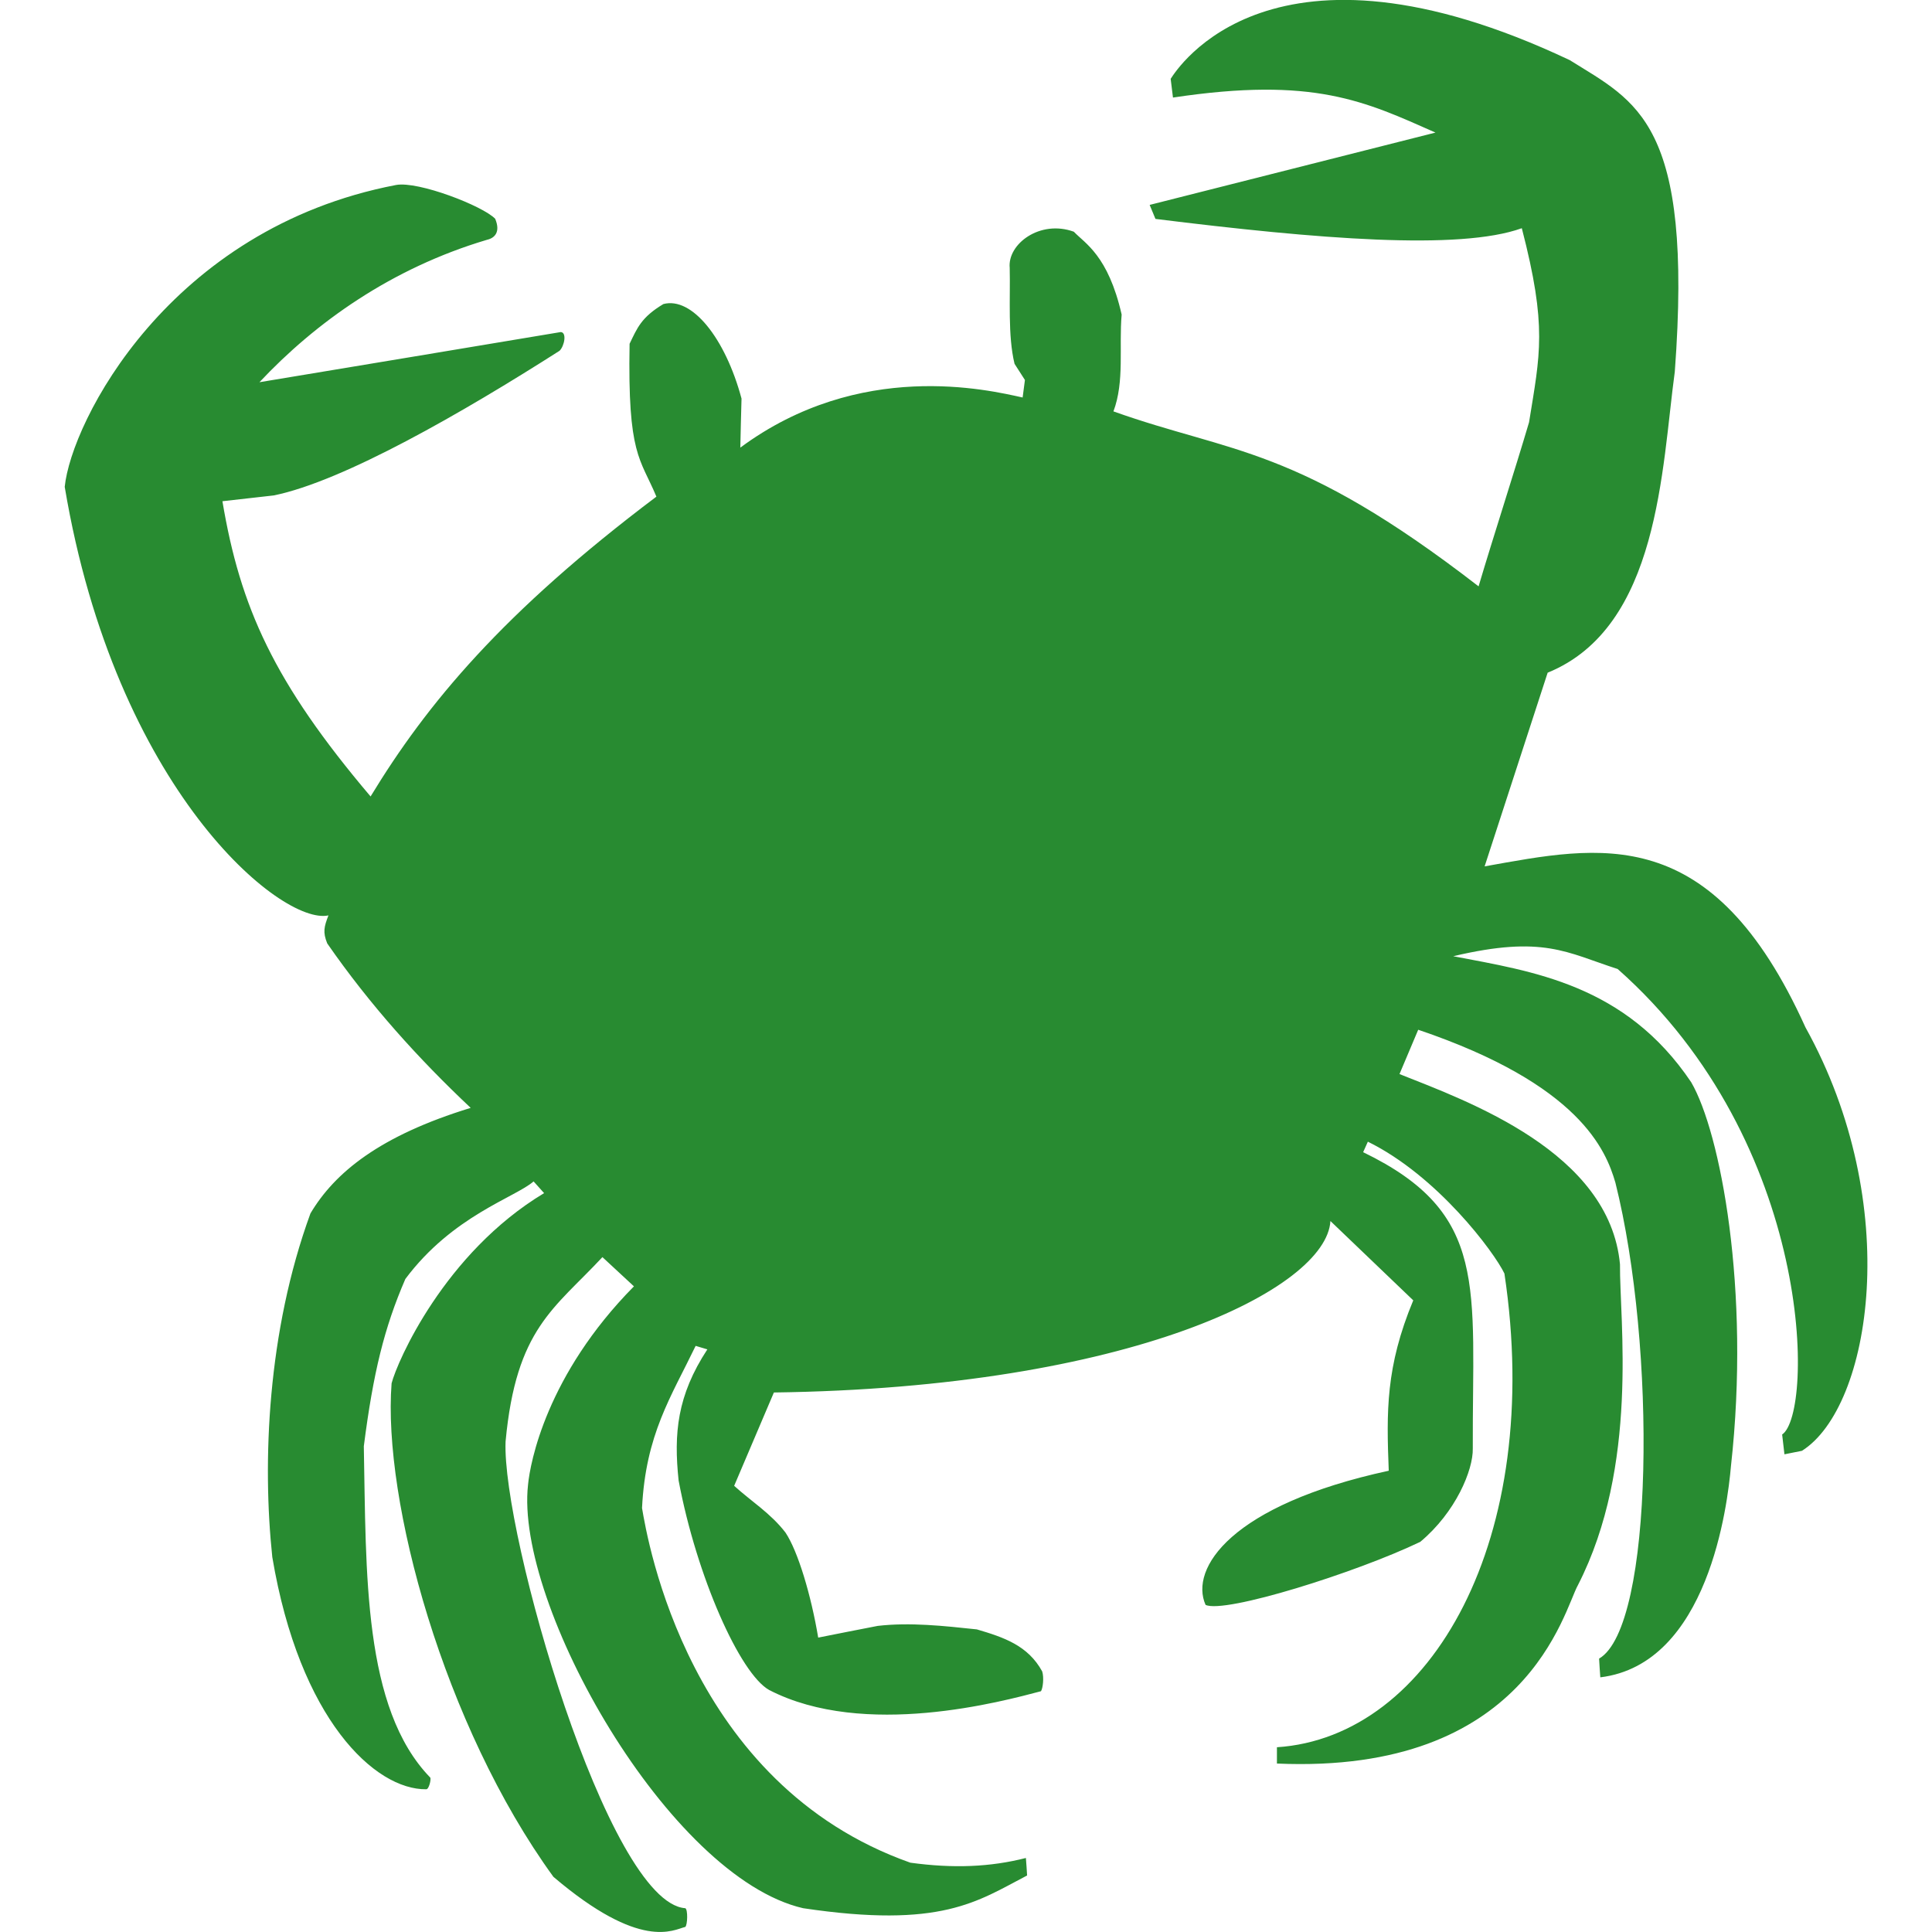
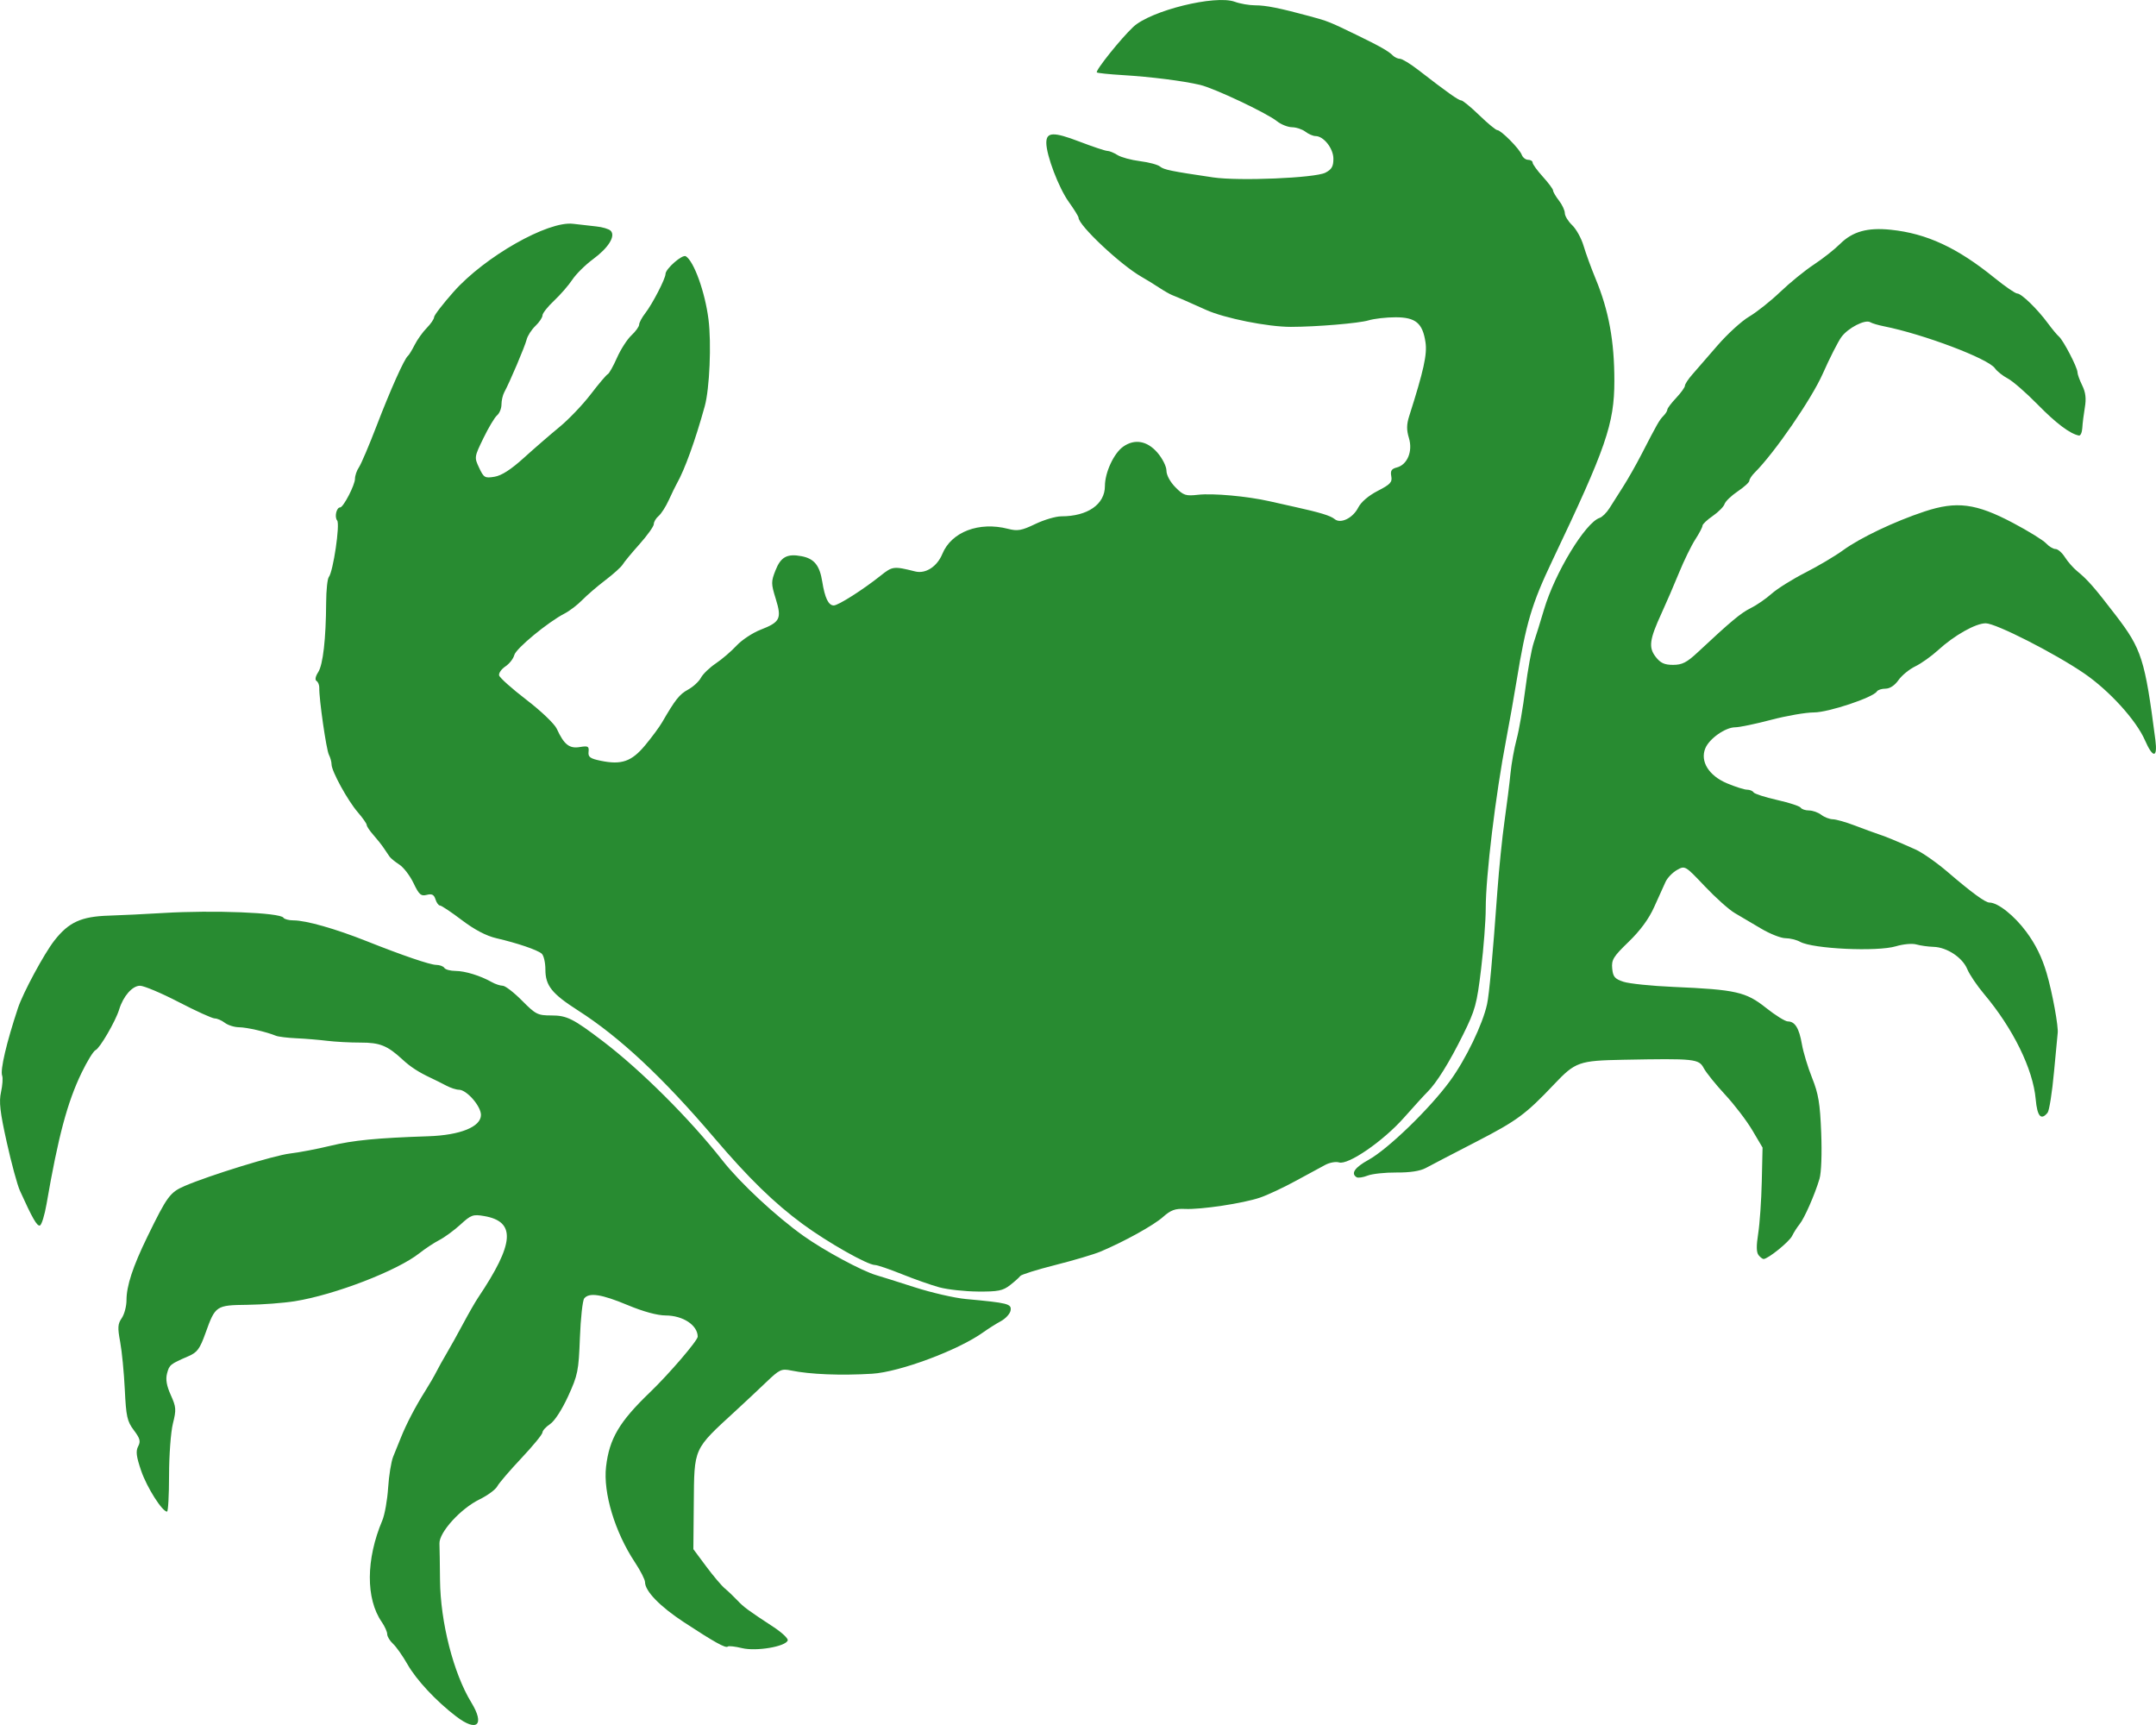
- <svg xmlns="http://www.w3.org/2000/svg" width="16" height="16" id="svg4022" version="1.1">
+ <svg xmlns="http://www.w3.org/2000/svg" width="20" height="16" id="svg4022" version="1.1">
  <defs id="defs4024" />
  <g id="layer1" transform="translate(0,-1036.362)">
-     <path id="path4216-77" d="m 2.149,1039.527 c 0.462,-0.492 1.09,-0.943 1.884,-1.179 0.066,-0.015 0.113,-0.066 0.068,-0.174 -0.101,-0.106 -0.637,-0.314 -0.821,-0.28 -1.884,0.361 -2.691,1.965 -2.744,2.5 0.421,2.509 1.796,3.634 2.184,3.549 -0.036,0.094 -0.048,0.138 -0.01,0.232 0.355,0.512 0.759,0.958 1.188,1.362 -0.754,0.231 -1.126,0.536 -1.327,0.874 -0.358,0.98 -0.399,2.061 -0.316,2.846 0.226,1.345 0.85,1.928 1.275,1.923 0.023,0 0.042,-0.084 0.033,-0.097 -0.558,-0.575 -0.53,-1.697 -0.55,-2.744 0.078,-0.609 0.169,-0.981 0.344,-1.385 0.391,-0.524 0.91,-0.675 1.062,-0.808 0.029,0.032 0.058,0.065 0.087,0.097 -0.825,0.496 -1.217,1.395 -1.263,1.575 -0.075,0.966 0.431,2.835 1.34,4.087 0.724,0.616 0.993,0.439 1.092,0.415 0.019,-0.014 0.023,-0.146 0,-0.155 -0.642,-0.046 -1.52,-3.111 -1.488,-3.865 0.087,-0.938 0.404,-1.099 0.802,-1.527 0.087,0.081 0.174,0.161 0.261,0.242 -0.725,0.734 -0.86,1.462 -0.877,1.643 -0.112,0.989 1.167,3.251 2.278,3.507 1.146,0.171 1.442,-0.056 1.855,-0.271 -0.003,-0.048 -0.006,-0.097 -0.01,-0.145 -0.294,0.075 -0.6,0.088 -0.957,0.039 -1.84,-0.65 -2.177,-2.673 -2.222,-2.937 0.03,-0.609 0.24,-0.92 0.444,-1.343 0.032,0.01 0.064,0.019 0.097,0.029 -0.251,0.383 -0.279,0.697 -0.238,1.086 0.149,0.794 0.508,1.6 0.75,1.735 0.788,0.407 1.936,0.093 2.251,0.01 0.016,-0.025 0.026,-0.114 0.01,-0.164 -0.118,-0.215 -0.317,-0.282 -0.541,-0.348 -0.272,-0.029 -0.554,-0.06 -0.821,-0.029 -0.164,0.032 -0.329,0.064 -0.493,0.097 -0.059,-0.352 -0.168,-0.716 -0.271,-0.87 -0.123,-0.16 -0.283,-0.258 -0.425,-0.387 0.11,-0.258 0.219,-0.515 0.329,-0.773 2.953,-0.039 4.576,-0.86 4.609,-1.42 0.229,0.219 0.457,0.438 0.686,0.657 -0.229,0.551 -0.222,0.922 -0.203,1.411 -1.307,0.283 -1.651,0.809 -1.517,1.111 0.158,0.075 1.247,-0.267 1.778,-0.522 0.294,-0.245 0.439,-0.596 0.435,-0.773 -0.005,-1.34 0.14,-1.947 -0.908,-2.454 0.013,-0.029 0.026,-0.058 0.039,-0.087 0.576,0.283 1.046,0.914 1.131,1.092 0.329,2.19 -0.604,3.839 -1.884,3.923 0,0.045 0,0.09 0,0.135 2.073,0.091 2.376,-1.271 2.493,-1.478 0.507,-0.991 0.344,-2.194 0.348,-2.657 -0.087,-0.929 -1.255,-1.348 -1.826,-1.575 0.051,-0.122 0.103,-0.245 0.155,-0.367 1.339,0.453 1.555,0.999 1.633,1.266 0.34,1.358 0.32,3.678 -0.135,3.942 0.003,0.051 0.006,0.103 0.01,0.155 0.895,-0.109 1.054,-1.428 1.082,-1.749 0.163,-1.463 -0.088,-2.765 -0.329,-3.179 -0.546,-0.812 -1.314,-0.918 -1.971,-1.044 0.747,-0.176 0.939,-0.03 1.362,0.106 1.634,1.446 1.624,3.68 1.362,3.855 0.006,0.055 0.013,0.11 0.019,0.164 0.048,-0.01 0.097,-0.019 0.145,-0.029 0.574,-0.362 0.846,-2.036 0.029,-3.507 -0.775,-1.715 -1.701,-1.504 -2.657,-1.333 0.174,-0.535 0.348,-1.069 0.522,-1.604 0.926,-0.377 0.944,-1.692 1.053,-2.493 0.154,-2.07 -0.318,-2.234 -0.87,-2.58 -2.473,-1.169 -3.252,0.073 -3.305,0.155 0.006,0.052 0.013,0.103 0.019,0.155 1.168,-0.176 1.591,0.032 2.174,0.29 -0.789,0.2 -1.578,0.399 -2.367,0.599 0.016,0.039 0.032,0.077 0.048,0.116 1.344,0.167 2.517,0.263 3.034,0.077 0.212,0.818 0.151,1.041 0.06,1.607 -0.119,0.403 -0.299,0.957 -0.418,1.359 -1.512,-1.169 -2.036,-1.097 -3.024,-1.449 0.093,-0.247 0.045,-0.535 0.068,-0.802 -0.112,-0.491 -0.304,-0.589 -0.396,-0.686 -0.28,-0.102 -0.551,0.102 -0.531,0.3 0.006,0.254 -0.017,0.559 0.04,0.794 0.035,0.055 0.051,0.079 0.086,0.134 -0.006,0.048 -0.013,0.097 -0.019,0.145 -0.285,-0.063 -1.347,-0.318 -2.338,0.415 0.003,-0.135 0.006,-0.271 0.01,-0.406 -0.135,-0.503 -0.411,-0.845 -0.647,-0.783 -0.184,0.11 -0.217,0.199 -0.28,0.329 -0.017,0.926 0.088,0.945 0.222,1.266 -1.273,0.959 -1.901,1.716 -2.367,2.483 -0.802,-0.946 -1.08,-1.569 -1.227,-2.445 0.142,-0.016 0.283,-0.032 0.425,-0.048 0.577,-0.117 1.568,-0.688 2.367,-1.198 0.04,-0.039 0.062,-0.152 0.01,-0.155 -0.831,0.139 -1.662,0.277 -2.493,0.415 z" style="fill:#288b31;fill-opacity:1;stroke:none" />
+     <g id="g4758" transform="matrix(0.1442384,0,0,0.1464297,-35.95423,1007.255)" style="fill:#288b31;fill-opacity:1">
+       <g id="g4760" transform="matrix(0.430837,0,0,0.4303641,180.4259,158.4713)" style="fill:#288b31;fill-opacity:1">
+         <path id="path4762" style="opacity:1;fill:#288b31;fill-opacity:1;stroke:none;stroke-width:2.322;stroke-linecap:round;stroke-linejoin:round;stroke-miterlimit:4;stroke-dasharray:none;stroke-opacity:1" d="m 227.884,346.295 c -3.009,-2.277 -5.934,-5.366 -7.269,-7.678 -0.71,-1.229 -1.68,-2.588 -2.157,-3.019 -0.477,-0.432 -0.867,-1.069 -0.867,-1.415 0,-0.346 -0.366,-1.152 -0.814,-1.791 -2.401,-3.424 -2.37,-9.228 0.08,-14.939 0.362,-0.844 0.754,-3.009 0.871,-4.81 0.117,-1.802 0.457,-3.866 0.755,-4.587 0.299,-0.722 0.823,-2.001 1.166,-2.842 0.807,-1.984 2.185,-4.585 3.59,-6.778 0.616,-0.962 1.37,-2.241 1.676,-2.842 0.305,-0.601 0.997,-1.826 1.536,-2.721 0.539,-0.895 1.648,-2.86 2.464,-4.366 0.816,-1.506 1.821,-3.233 2.233,-3.838 5.449,-8.001 5.692,-11.218 0.909,-12.026 -1.653,-0.279 -1.953,-0.174 -3.518,1.241 -0.941,0.85 -2.363,1.879 -3.159,2.287 -0.796,0.407 -2.136,1.279 -2.978,1.937 -3.296,2.576 -12.626,6.125 -18.585,7.068 -1.684,0.266 -4.874,0.506 -7.09,0.532 -4.69,0.055 -4.791,0.122 -6.25,4.132 -0.864,2.375 -1.234,2.869 -2.58,3.442 -2.696,1.149 -2.83,1.255 -3.169,2.523 -0.234,0.874 -0.071,1.807 0.556,3.184 0.807,1.771 0.836,2.151 0.317,4.196 -0.313,1.237 -0.572,4.659 -0.574,7.605 -0.003,2.946 -0.138,5.357 -0.3,5.357 -0.724,0 -3.021,-3.575 -3.867,-6.02 -0.726,-2.098 -0.824,-2.88 -0.447,-3.585 0.397,-0.742 0.283,-1.162 -0.645,-2.378 -0.996,-1.306 -1.153,-2.002 -1.349,-6.007 -0.122,-2.492 -0.434,-5.644 -0.692,-7.006 -0.397,-2.094 -0.361,-2.632 0.238,-3.486 0.389,-0.556 0.708,-1.747 0.708,-2.647 0,-2.103 0.948,-4.941 3.112,-9.32 2.956,-5.981 3.383,-6.553 5.599,-7.492 3.657,-1.55 13.327,-4.491 15.657,-4.761 1.389,-0.161 4.107,-0.672 6.04,-1.136 3.415,-0.818 6.964,-1.16 14.633,-1.41 4.783,-0.156 7.871,-1.387 7.871,-3.139 0,-1.3 -2.135,-3.708 -3.288,-3.708 -0.402,0 -1.254,-0.273 -1.892,-0.607 -0.638,-0.334 -1.653,-0.833 -2.254,-1.111 -1.866,-0.86 -3.071,-1.63 -4.291,-2.74 -2.249,-2.046 -3.362,-2.488 -6.257,-2.482 -1.534,0.003 -3.772,-0.115 -4.975,-0.261 -1.203,-0.146 -3.269,-0.315 -4.591,-0.374 -1.323,-0.059 -2.7,-0.226 -3.061,-0.371 -1.462,-0.588 -4.331,-1.239 -5.517,-1.252 -0.694,-0.008 -1.643,-0.303 -2.11,-0.656 -0.467,-0.353 -1.147,-0.642 -1.511,-0.642 -0.364,0 -2.78,-1.082 -5.368,-2.405 -2.588,-1.323 -5.191,-2.405 -5.783,-2.405 -1.14,0 -2.502,1.532 -3.109,3.498 -0.526,1.705 -2.903,5.737 -3.522,5.974 -0.306,0.118 -1.248,1.625 -2.093,3.351 -2.124,4.339 -3.486,9.368 -5.221,19.283 -0.291,1.665 -0.739,3.096 -0.994,3.179 -0.427,0.14 -1.109,-1.029 -2.985,-5.118 -0.387,-0.844 -1.271,-4.052 -1.964,-7.129 -1.011,-4.488 -1.18,-5.951 -0.856,-7.394 0.222,-0.989 0.298,-2.075 0.169,-2.413 -0.314,-0.817 0.643,-4.848 2.361,-9.953 0.755,-2.242 3.909,-8.008 5.429,-9.925 2.15,-2.711 4.006,-3.548 8.15,-3.673 1.804,-0.055 5.444,-0.229 8.09,-0.387 7.485,-0.447 17.492,-0.059 17.958,0.695 0.133,0.214 0.81,0.39 1.506,0.39 1.858,0 6.267,1.236 10.928,3.064 5.339,2.094 9.453,3.478 10.36,3.487 0.527,0.005 1.08,0.205 1.228,0.446 0.149,0.241 0.898,0.44 1.666,0.444 1.434,0.007 3.724,0.704 5.412,1.646 0.525,0.293 1.261,0.534 1.634,0.534 0.373,0 1.668,0.984 2.877,2.186 2.051,2.04 2.345,2.186 4.387,2.186 2.311,0 3.246,0.462 7.683,3.791 5.693,4.272 12.958,11.413 17.846,17.541 2.665,3.341 7.971,8.213 12.11,11.12 3.094,2.173 8.761,5.184 10.885,5.784 0.601,0.17 3.159,0.964 5.685,1.766 2.525,0.801 5.969,1.583 7.652,1.736 6.309,0.574 6.837,0.705 6.692,1.667 -0.073,0.485 -0.724,1.199 -1.446,1.587 -0.722,0.388 -1.903,1.122 -2.624,1.633 -3.728,2.64 -12.503,5.868 -16.615,6.112 -4.671,0.277 -9.25,0.098 -12.07,-0.474 -1.457,-0.295 -1.736,-0.167 -3.717,1.703 -1.178,1.112 -3.224,3.003 -4.547,4.202 -6.408,5.809 -6.199,5.35 -6.278,13.757 l -0.062,6.632 1.908,2.529 c 1.049,1.391 2.303,2.852 2.786,3.248 0.483,0.395 1.315,1.175 1.848,1.732 0.996,1.04 1.525,1.425 5.436,3.956 1.25,0.809 2.199,1.693 2.108,1.965 -0.303,0.908 -4.704,1.642 -6.815,1.136 -1.051,-0.252 -2.014,-0.356 -2.138,-0.231 -0.289,0.289 -2.034,-0.667 -6.552,-3.591 -3.57,-2.31 -5.796,-4.572 -5.796,-5.886 0,-0.374 -0.675,-1.683 -1.5,-2.909 -2.993,-4.447 -4.77,-10.244 -4.318,-14.082 0.486,-4.127 1.973,-6.614 6.547,-10.948 2.856,-2.706 7.141,-7.631 7.136,-8.201 -0.016,-1.688 -2.197,-3.107 -4.791,-3.117 -1.246,-0.005 -3.35,-0.572 -5.676,-1.53 -3.891,-1.603 -5.745,-1.882 -6.476,-0.976 -0.242,0.301 -0.532,2.908 -0.643,5.794 -0.188,4.879 -0.312,5.483 -1.757,8.599 -0.912,1.965 -2.025,3.659 -2.69,4.095 -0.624,0.409 -1.138,0.967 -1.142,1.24 -0.004,0.273 -1.416,1.972 -3.139,3.776 -1.723,1.804 -3.348,3.673 -3.61,4.154 -0.262,0.481 -1.457,1.347 -2.655,1.925 -2.825,1.363 -6.037,4.855 -5.973,6.494 0.026,0.661 0.064,3.071 0.084,5.356 0.056,6.21 2.006,13.743 4.667,18.029 2.062,3.323 0.866,4.42 -2.25,2.063 z m 194.421,-67.897 c -0.335,-0.403 -0.353,-1.36 -0.061,-3.174 0.23,-1.428 0.471,-4.861 0.535,-7.629 l 0.117,-5.032 -1.53,-2.551 c -0.842,-1.403 -2.669,-3.761 -4.061,-5.24 -1.392,-1.479 -2.824,-3.231 -3.182,-3.892 -0.746,-1.378 -1.327,-1.438 -11.998,-1.24 -6.636,0.123 -7.173,0.31 -10.349,3.616 -4.235,4.408 -5.528,5.349 -11.569,8.423 -3.457,1.759 -6.866,3.509 -7.575,3.889 -0.844,0.452 -2.355,0.682 -4.373,0.666 -1.696,-0.014 -3.641,0.192 -4.323,0.458 -0.682,0.266 -1.419,0.372 -1.64,0.236 -0.897,-0.554 -0.284,-1.432 1.785,-2.559 2.909,-1.583 9.154,-7.549 12.171,-11.626 2.343,-3.166 4.872,-8.335 5.518,-11.278 0.326,-1.483 0.818,-6.803 1.547,-16.713 0.239,-3.247 0.718,-7.871 1.064,-10.276 0.347,-2.405 0.747,-5.554 0.889,-6.997 0.142,-1.443 0.555,-3.706 0.917,-5.029 0.362,-1.323 0.948,-4.662 1.302,-7.42 0.354,-2.758 0.915,-5.808 1.246,-6.778 0.331,-0.97 1.024,-3.168 1.54,-4.886 1.62,-5.395 6.177,-12.795 8.302,-13.482 0.388,-0.125 1.049,-0.77 1.469,-1.432 0.42,-0.662 1.339,-2.089 2.042,-3.171 0.703,-1.082 1.934,-3.221 2.735,-4.753 2.37,-4.533 2.67,-5.051 3.28,-5.661 0.32,-0.32 0.581,-0.735 0.581,-0.923 0,-0.188 0.59,-0.959 1.312,-1.714 0.722,-0.755 1.312,-1.563 1.312,-1.796 0,-0.233 0.491,-0.973 1.091,-1.644 0.6,-0.671 2.297,-2.598 3.77,-4.281 1.474,-1.684 3.602,-3.597 4.73,-4.252 1.127,-0.655 3.219,-2.294 4.647,-3.642 1.429,-1.348 3.68,-3.154 5.002,-4.011 1.323,-0.858 3.079,-2.221 3.903,-3.03 1.875,-1.841 4.1,-2.456 7.589,-2.1 5.352,0.548 9.918,2.637 15.483,7.087 1.579,1.263 3.105,2.296 3.389,2.296 0.626,0 3.004,2.275 4.57,4.373 0.628,0.842 1.375,1.727 1.66,1.968 0.658,0.556 2.762,4.552 2.762,5.245 0,0.288 0.319,1.162 0.708,1.943 0.511,1.024 0.621,1.926 0.395,3.237 -0.172,1 -0.343,2.359 -0.38,3.021 -0.037,0.661 -0.264,1.165 -0.505,1.119 -1.326,-0.252 -3.405,-1.794 -6.167,-4.573 -1.708,-1.719 -3.713,-3.44 -4.456,-3.824 -0.742,-0.384 -1.608,-1.063 -1.923,-1.51 -1,-1.416 -10.638,-5.008 -16.568,-6.174 -0.86,-0.169 -1.774,-0.437 -2.031,-0.596 -0.752,-0.465 -3.325,0.836 -4.315,2.181 -0.502,0.683 -1.753,3.111 -2.779,5.396 -1.676,3.733 -7.202,11.65 -10.161,14.557 -0.438,0.43 -0.796,0.969 -0.796,1.196 0,0.228 -0.781,0.931 -1.735,1.562 -0.954,0.632 -1.84,1.471 -1.967,1.865 -0.128,0.394 -0.921,1.184 -1.763,1.757 -0.842,0.572 -1.531,1.216 -1.531,1.431 0,0.215 -0.482,1.124 -1.072,2.021 -0.59,0.897 -1.684,3.106 -2.433,4.91 -0.748,1.804 -1.913,4.465 -2.589,5.914 -1.828,3.922 -1.986,5.072 -0.889,6.468 0.714,0.907 1.302,1.174 2.592,1.174 1.355,0 2.048,-0.349 3.686,-1.858 4.974,-4.582 6.434,-5.782 7.91,-6.5 0.867,-0.422 2.268,-1.373 3.112,-2.114 0.844,-0.741 3.107,-2.138 5.029,-3.104 1.922,-0.966 4.448,-2.442 5.613,-3.279 2.579,-1.853 7.696,-4.255 12.182,-5.72 4.801,-1.567 7.681,-1.201 13.21,1.682 2.285,1.191 4.506,2.543 4.936,3.003 0.43,0.46 1.065,0.837 1.411,0.837 0.346,0 0.977,0.541 1.402,1.203 0.425,0.661 1.238,1.578 1.806,2.036 1.602,1.294 2.556,2.367 5.761,6.485 3.896,5.006 4.376,6.489 5.936,18.372 0.355,2.705 -0.373,2.725 -1.56,0.043 -1.3,-2.94 -5.328,-7.308 -9.058,-9.825 -4.407,-2.974 -13.188,-7.381 -14.706,-7.381 -1.507,0 -4.698,1.776 -7.124,3.964 -0.986,0.889 -2.515,1.96 -3.398,2.379 -0.883,0.419 -2.008,1.328 -2.501,2.02 -0.556,0.781 -1.289,1.258 -1.933,1.258 -0.571,0 -1.151,0.184 -1.29,0.409 -0.551,0.891 -7.239,3.09 -9.4,3.09 -1.207,0 -4.088,0.492 -6.403,1.093 -2.314,0.601 -4.715,1.093 -5.335,1.093 -1.475,0 -3.881,1.668 -4.477,3.103 -0.797,1.92 0.528,4.02 3.248,5.147 1.238,0.513 2.58,0.933 2.982,0.933 0.402,0 0.84,0.177 0.974,0.393 0.134,0.216 1.716,0.721 3.516,1.121 1.8,0.4 3.386,0.912 3.526,1.137 0.139,0.225 0.696,0.409 1.237,0.409 0.541,0 1.366,0.289 1.833,0.642 0.467,0.353 1.245,0.648 1.73,0.656 0.484,0.008 1.96,0.422 3.28,0.921 1.319,0.499 2.891,1.066 3.492,1.26 1.143,0.369 2.48,0.913 5.556,2.261 1.012,0.443 3.181,1.94 4.82,3.327 3.576,3.025 5.607,4.489 6.224,4.489 1.262,0 3.698,1.906 5.502,4.306 1.387,1.845 2.335,3.743 3.034,6.076 0.85,2.833 1.809,8.009 1.645,8.874 -0.024,0.129 -0.27,2.684 -0.545,5.679 -0.276,2.995 -0.707,5.694 -0.96,5.998 -0.979,1.18 -1.542,0.546 -1.773,-1.994 -0.402,-4.436 -3.372,-10.402 -7.706,-15.478 -1.052,-1.232 -2.178,-2.875 -2.502,-3.652 -0.718,-1.718 -3.037,-3.232 -5.039,-3.291 -0.813,-0.024 -1.971,-0.184 -2.572,-0.355 -0.606,-0.172 -1.961,-0.053 -3.042,0.269 -2.79,0.83 -12.406,0.388 -14.311,-0.658 -0.525,-0.288 -1.509,-0.527 -2.186,-0.529 -0.677,-0.003 -2.317,-0.642 -3.644,-1.421 -1.327,-0.779 -3.098,-1.81 -3.936,-2.291 -0.837,-0.481 -2.846,-2.252 -4.463,-3.936 -2.927,-3.047 -2.946,-3.058 -4.143,-2.394 -0.662,0.367 -1.431,1.154 -1.71,1.749 -0.279,0.595 -1.043,2.263 -1.699,3.706 -0.791,1.741 -2.069,3.459 -3.798,5.106 -2.297,2.189 -2.589,2.654 -2.466,3.936 0.118,1.229 0.378,1.532 1.685,1.958 0.85,0.277 4.195,0.617 7.434,0.755 9.344,0.398 10.842,0.731 13.827,3.074 1.406,1.104 2.876,2.007 3.268,2.007 1.068,4.1e-4 1.692,0.996 2.102,3.349 0.203,1.165 0.887,3.396 1.521,4.959 0.953,2.351 1.188,3.746 1.361,8.081 0.123,3.081 0.018,5.873 -0.254,6.779 -0.697,2.316 -2.255,5.814 -2.976,6.681 -0.351,0.423 -0.854,1.201 -1.118,1.73 -0.429,0.861 -3.55,3.353 -4.245,3.39 -0.151,0.008 -0.49,-0.245 -0.754,-0.563 z m -122.3,4.736 c -1.21,-0.327 -3.724,-1.199 -5.587,-1.939 -1.863,-0.74 -3.666,-1.345 -4.007,-1.345 -1.117,0 -7.051,-3.311 -10.786,-6.019 -4.259,-3.088 -8.117,-6.795 -13.22,-12.707 -7.661,-8.874 -14.11,-14.818 -20.327,-18.74 -3.911,-2.467 -4.873,-3.655 -4.873,-6.015 0,-1.039 -0.251,-2.098 -0.557,-2.352 -0.67,-0.556 -3.626,-1.546 -6.761,-2.265 -1.518,-0.348 -3.256,-1.248 -5.158,-2.669 -1.578,-1.179 -3.043,-2.144 -3.256,-2.144 -0.213,0 -0.518,-0.41 -0.677,-0.912 -0.22,-0.693 -0.532,-0.851 -1.303,-0.657 -0.866,0.217 -1.153,-0.034 -1.977,-1.735 -0.53,-1.094 -1.482,-2.319 -2.115,-2.722 -0.634,-0.403 -1.293,-0.934 -1.464,-1.18 -0.171,-0.246 -0.565,-0.82 -0.875,-1.275 -0.31,-0.455 -1.006,-1.32 -1.547,-1.922 -0.541,-0.602 -0.984,-1.256 -0.984,-1.453 0,-0.197 -0.596,-1.038 -1.325,-1.868 -1.516,-1.727 -3.922,-6.049 -3.922,-7.046 0,-0.369 -0.18,-1.012 -0.399,-1.429 -0.385,-0.733 -1.485,-8.28 -1.432,-9.824 0.014,-0.416 -0.169,-0.877 -0.407,-1.024 -0.267,-0.165 -0.175,-0.662 0.242,-1.298 0.719,-1.097 1.159,-4.896 1.188,-10.258 0.01,-1.804 0.189,-3.488 0.397,-3.743 0.653,-0.798 1.698,-7.785 1.246,-8.33 -0.427,-0.515 -0.103,-1.92 0.443,-1.92 0.484,0 2.22,-3.304 2.22,-4.226 0,-0.455 0.268,-1.215 0.595,-1.69 0.327,-0.474 1.514,-3.224 2.637,-6.11 2.057,-5.286 4.14,-9.872 4.669,-10.276 0.157,-0.12 0.609,-0.85 1.005,-1.622 0.395,-0.772 1.21,-1.894 1.81,-2.495 0.6,-0.6 1.091,-1.312 1.091,-1.583 0,-0.27 1.313,-1.953 2.918,-3.738 4.65,-5.175 14.1,-10.469 17.853,-10.002 0.962,0.12 2.507,0.292 3.433,0.384 0.926,0.091 1.895,0.377 2.153,0.635 0.771,0.771 -0.318,2.507 -2.621,4.179 -1.15,0.835 -2.543,2.194 -3.097,3.021 -0.554,0.826 -1.783,2.221 -2.733,3.1 -0.95,0.879 -1.727,1.85 -1.727,2.16 0,0.309 -0.475,1.009 -1.056,1.554 -0.581,0.546 -1.172,1.453 -1.313,2.017 -0.252,1.002 -2.506,6.237 -3.334,7.742 -0.23,0.418 -0.418,1.23 -0.418,1.805 0,0.575 -0.294,1.29 -0.654,1.589 -0.36,0.299 -1.277,1.808 -2.038,3.355 -1.371,2.784 -1.377,2.827 -0.639,4.375 0.693,1.454 0.853,1.546 2.293,1.312 1.056,-0.171 2.451,-1.057 4.388,-2.787 1.562,-1.395 3.957,-3.44 5.321,-4.545 1.364,-1.105 3.459,-3.269 4.656,-4.81 1.197,-1.541 2.34,-2.871 2.54,-2.956 0.2,-0.085 0.818,-1.167 1.373,-2.405 0.555,-1.238 1.527,-2.728 2.161,-3.311 0.634,-0.583 1.152,-1.294 1.152,-1.581 0,-0.286 0.415,-1.048 0.923,-1.694 1.065,-1.354 3.009,-5.066 3.011,-5.751 0.003,-0.767 2.517,-2.933 3.034,-2.614 1.222,0.755 2.868,5.278 3.383,9.293 0.453,3.534 0.162,10.204 -0.558,12.774 -1.409,5.029 -2.992,9.352 -4.177,11.404 -0.208,0.361 -0.743,1.446 -1.188,2.411 -0.445,0.965 -1.131,2.023 -1.525,2.349 -0.394,0.327 -0.716,0.863 -0.716,1.192 0,0.329 -0.961,1.659 -2.136,2.957 -1.175,1.297 -2.306,2.647 -2.514,2.999 -0.208,0.352 -1.362,1.379 -2.564,2.282 -1.203,0.903 -2.765,2.227 -3.472,2.941 -0.707,0.714 -1.888,1.604 -2.624,1.978 -2.498,1.269 -7.271,5.156 -7.517,6.121 -0.135,0.528 -0.73,1.279 -1.323,1.667 -0.593,0.389 -1.017,0.983 -0.942,1.32 0.075,0.337 1.906,1.952 4.069,3.587 2.204,1.666 4.2,3.548 4.54,4.278 1.078,2.317 1.871,2.938 3.427,2.686 1.244,-0.202 1.404,-0.117 1.317,0.699 -0.082,0.772 0.226,0.995 1.819,1.32 3.106,0.633 4.607,0.116 6.629,-2.282 0.985,-1.169 2.122,-2.686 2.525,-3.371 1.989,-3.379 2.589,-4.124 3.875,-4.818 0.766,-0.413 1.632,-1.198 1.925,-1.746 0.293,-0.547 1.29,-1.496 2.215,-2.108 0.925,-0.612 2.322,-1.793 3.104,-2.624 0.782,-0.831 2.399,-1.885 3.593,-2.342 2.917,-1.117 3.173,-1.634 2.256,-4.551 -0.702,-2.231 -0.704,-2.515 -0.035,-4.188 0.792,-1.98 1.736,-2.484 3.894,-2.079 1.88,0.353 2.699,1.348 3.086,3.75 0.386,2.397 0.927,3.498 1.717,3.498 0.671,0 4.386,-2.33 7.007,-4.394 1.754,-1.381 1.938,-1.403 5.155,-0.61 1.55,0.382 3.265,-0.713 4.046,-2.582 1.357,-3.247 5.471,-4.792 9.82,-3.688 1.411,0.358 2.012,0.253 4.05,-0.712 1.316,-0.623 3.064,-1.132 3.885,-1.132 3.937,0 6.514,-1.767 6.514,-4.466 0,-1.983 1.327,-4.808 2.715,-5.781 1.704,-1.194 3.585,-0.877 5.111,0.861 0.757,0.862 1.357,2.038 1.357,2.657 0,0.657 0.547,1.659 1.336,2.448 1.207,1.207 1.535,1.314 3.389,1.108 2.22,-0.247 7.357,0.214 10.689,0.96 1.142,0.256 2.913,0.647 3.936,0.869 3.57,0.777 5.167,1.262 5.753,1.748 0.894,0.742 2.723,-0.137 3.528,-1.694 0.423,-0.818 1.541,-1.761 2.908,-2.454 1.885,-0.955 2.192,-1.282 2.024,-2.158 -0.153,-0.8 0.032,-1.09 0.821,-1.288 1.58,-0.397 2.413,-2.385 1.814,-4.334 -0.369,-1.201 -0.359,-1.998 0.041,-3.234 2.163,-6.692 2.698,-9.079 2.432,-10.853 -0.424,-2.826 -1.468,-3.686 -4.475,-3.686 -1.375,0 -3.188,0.204 -4.028,0.454 -1.445,0.429 -7.767,0.952 -11.585,0.957 -3.462,0.005 -9.926,-1.272 -12.681,-2.504 -2.257,-1.01 -4.202,-1.847 -5.029,-2.163 -0.361,-0.138 -1.246,-0.637 -1.968,-1.108 -0.722,-0.471 -1.902,-1.187 -2.624,-1.592 -3.106,-1.74 -9.402,-7.569 -9.402,-8.705 0,-0.17 -0.66,-1.22 -1.468,-2.335 -1.503,-2.074 -3.342,-6.855 -3.342,-8.684 0,-1.604 1.066,-1.641 4.956,-0.172 1.988,0.75 3.858,1.364 4.155,1.364 0.297,0 0.976,0.273 1.508,0.606 0.533,0.333 2.046,0.739 3.363,0.903 1.317,0.163 2.661,0.518 2.987,0.789 0.568,0.471 1.636,0.687 7.931,1.602 3.848,0.559 15.203,0.091 16.751,-0.691 0.946,-0.478 1.203,-0.915 1.203,-2.05 0,-1.523 -1.458,-3.345 -2.678,-3.345 -0.359,0 -1.035,-0.289 -1.502,-0.642 -0.467,-0.353 -1.363,-0.648 -1.992,-0.656 -0.629,-0.008 -1.644,-0.407 -2.255,-0.889 -1.542,-1.213 -9.345,-4.848 -11.469,-5.342 -2.548,-0.594 -7.339,-1.191 -11.555,-1.442 -2.026,-0.12 -3.764,-0.299 -3.862,-0.397 -0.254,-0.254 3.612,-5.016 5.438,-6.699 2.606,-2.401 12.239,-4.751 15.152,-3.698 0.796,0.288 2.168,0.523 3.05,0.523 1.599,0 3.629,0.4 8.174,1.612 2.66,0.709 2.923,0.813 6.997,2.764 3.466,1.66 4.734,2.369 5.372,3.007 0.268,0.268 0.75,0.488 1.069,0.488 0.32,0 1.548,0.738 2.729,1.64 4.338,3.312 6.011,4.482 6.41,4.482 0.225,0 1.44,0.984 2.701,2.186 1.261,1.203 2.468,2.186 2.682,2.186 0.552,0 3.311,2.745 3.651,3.632 0.156,0.407 0.586,0.741 0.954,0.741 0.368,0 0.67,0.186 0.67,0.413 0,0.227 0.688,1.162 1.528,2.077 0.841,0.915 1.529,1.83 1.53,2.032 10e-4,0.203 0.396,0.869 0.877,1.48 0.481,0.612 0.875,1.445 0.875,1.851 0,0.407 0.495,1.205 1.101,1.774 0.606,0.569 1.369,1.931 1.697,3.028 0.328,1.096 1.133,3.273 1.789,4.836 1.981,4.717 2.814,9.195 2.807,15.086 -0.007,6.288 -1.247,9.826 -9.236,26.366 -3.101,6.42 -3.946,9.222 -5.368,17.799 -0.399,2.405 -1.089,6.242 -1.534,8.527 -1.592,8.172 -3.063,20.149 -3.063,24.937 0,1.778 -0.312,5.787 -0.694,8.909 -0.633,5.18 -0.868,6.024 -2.681,9.638 -2.054,4.094 -3.972,7.134 -5.332,8.45 -0.431,0.417 -2.009,2.124 -3.508,3.793 -3.09,3.442 -8.337,7.003 -9.687,6.574 -0.464,-0.147 -1.384,0.014 -2.044,0.359 -0.66,0.345 -2.675,1.421 -4.479,2.392 -1.804,0.971 -4.18,2.066 -5.279,2.433 -2.529,0.845 -8.803,1.776 -11.195,1.662 -1.465,-0.07 -2.113,0.165 -3.28,1.187 -1.408,1.233 -5.736,3.597 -9.325,5.092 -0.962,0.401 -3.99,1.287 -6.729,1.97 -2.739,0.683 -5.1,1.412 -5.247,1.621 -0.147,0.209 -0.835,0.816 -1.529,1.349 -1.073,0.824 -1.791,0.965 -4.81,0.94 -1.952,-0.016 -4.539,-0.296 -5.749,-0.623 z" />
+       </g>
+     </g>
  </g>
</svg>
